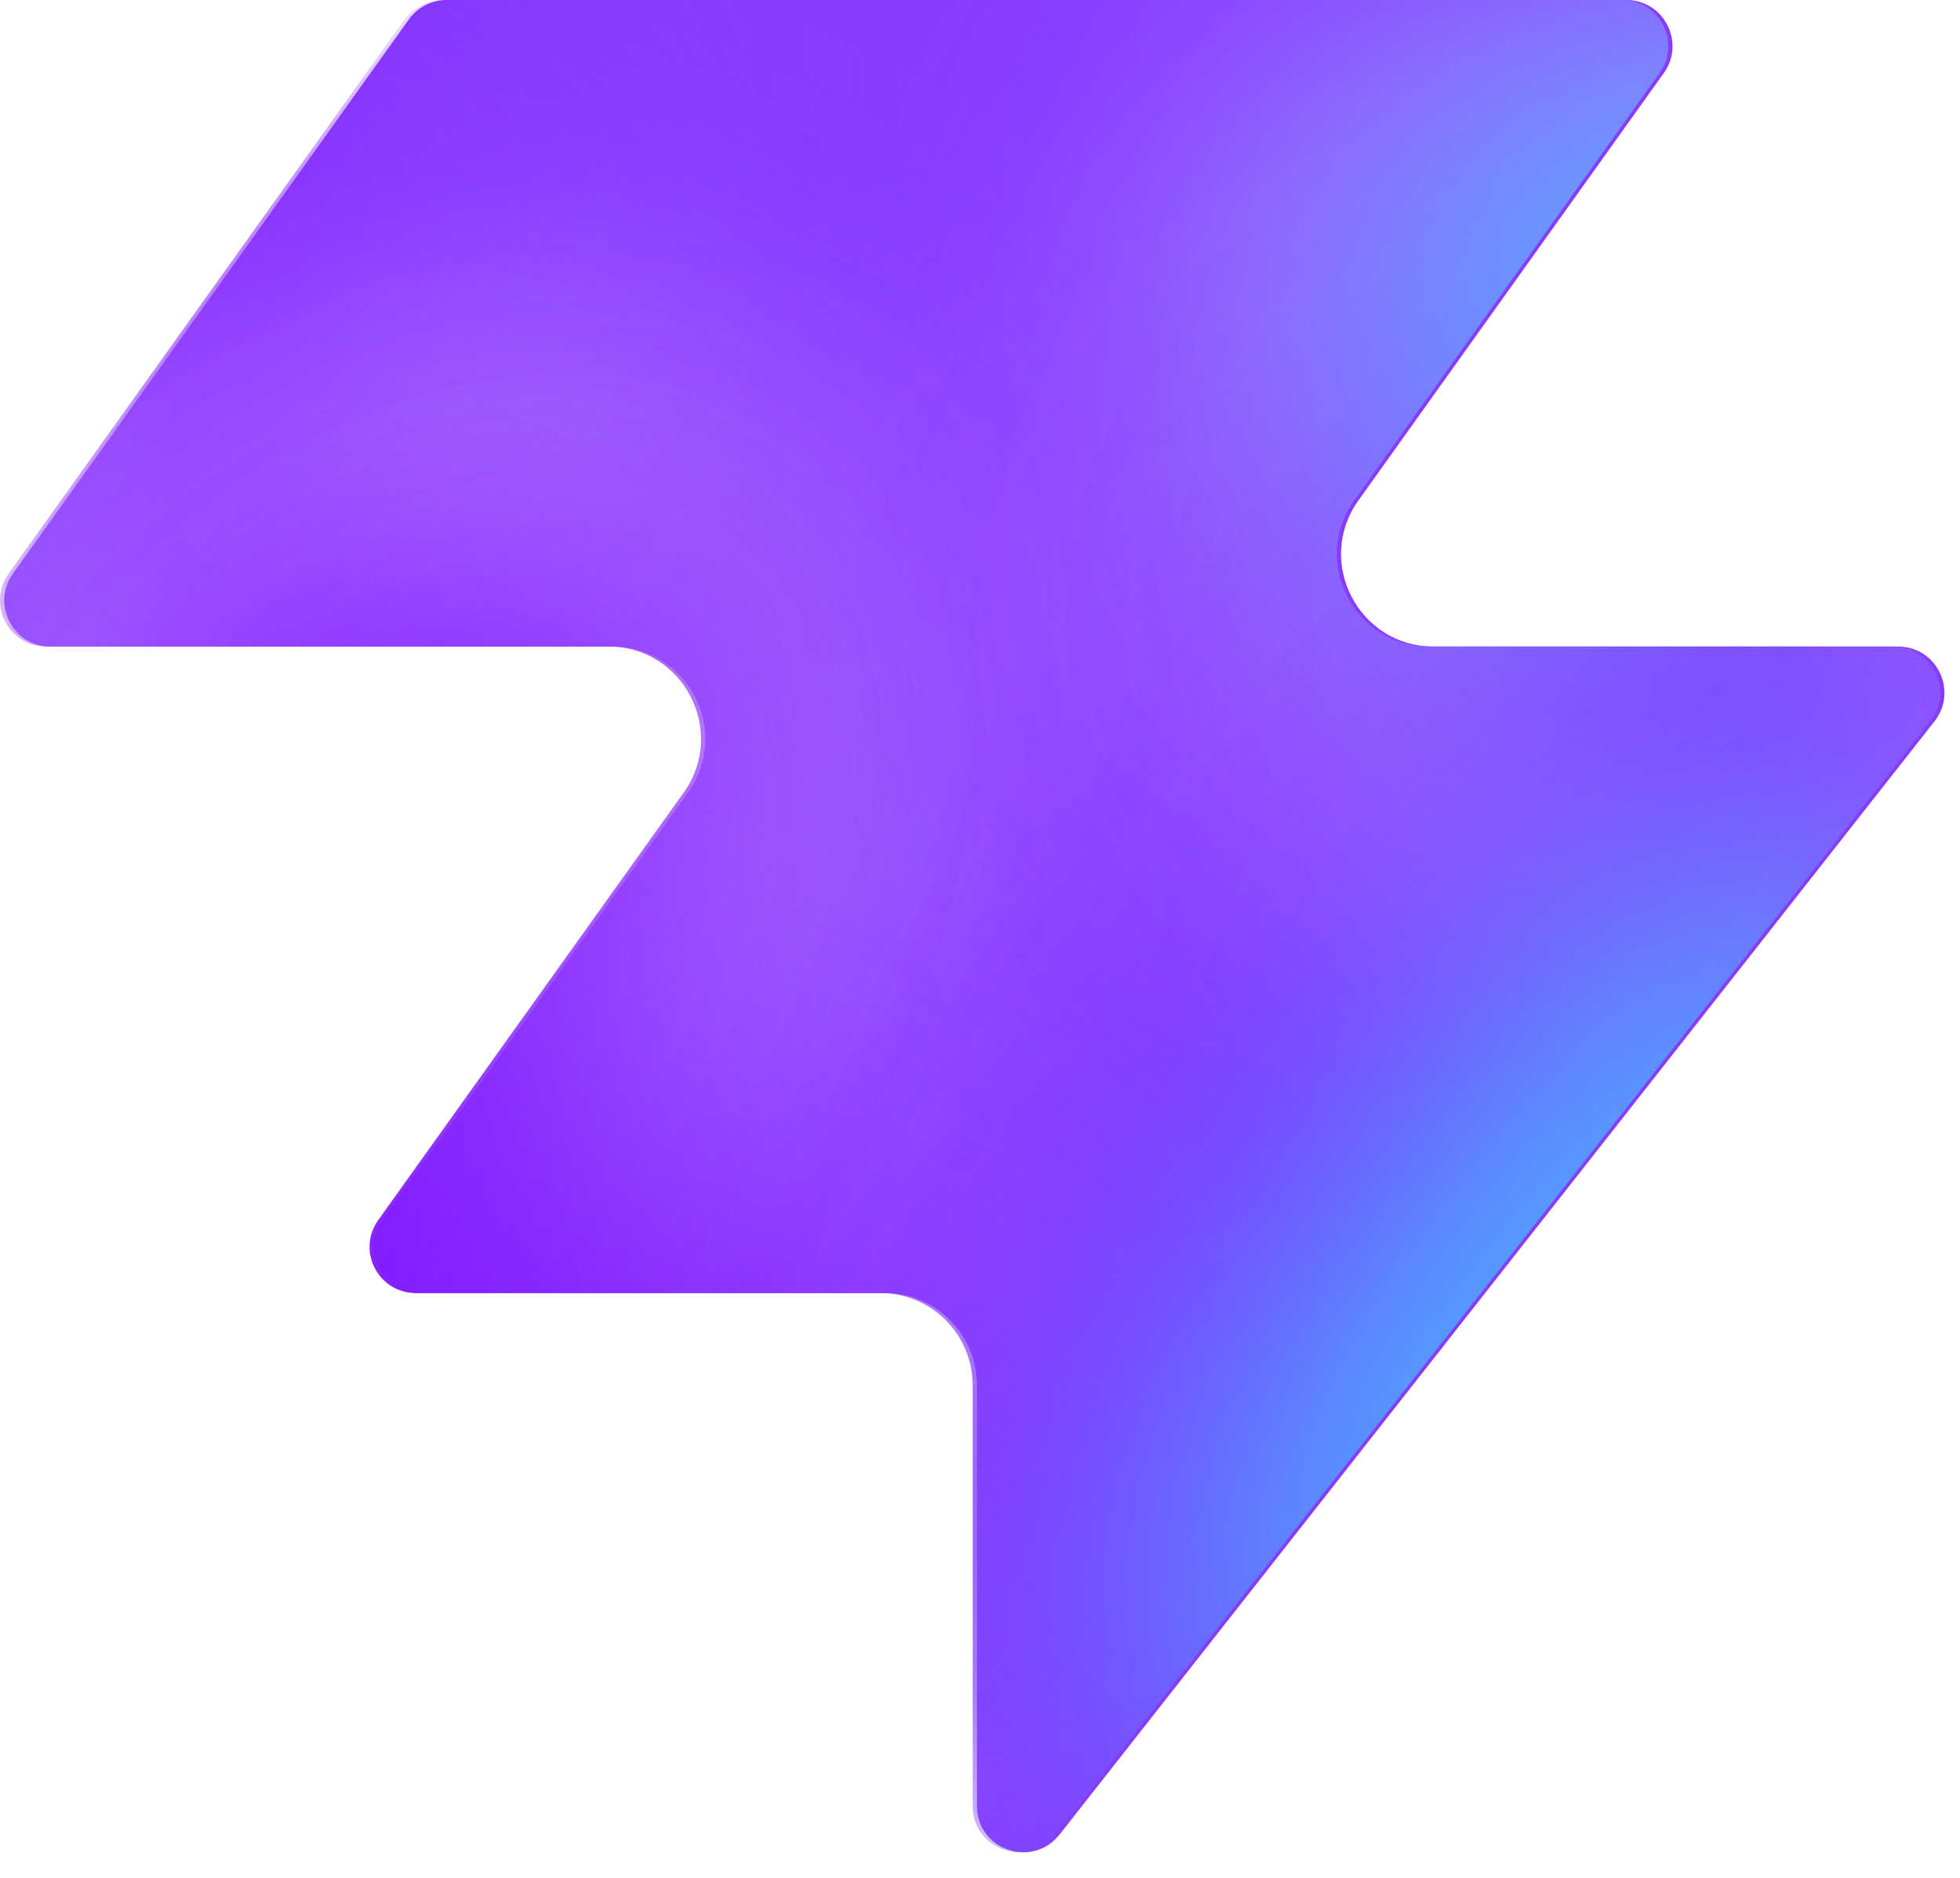
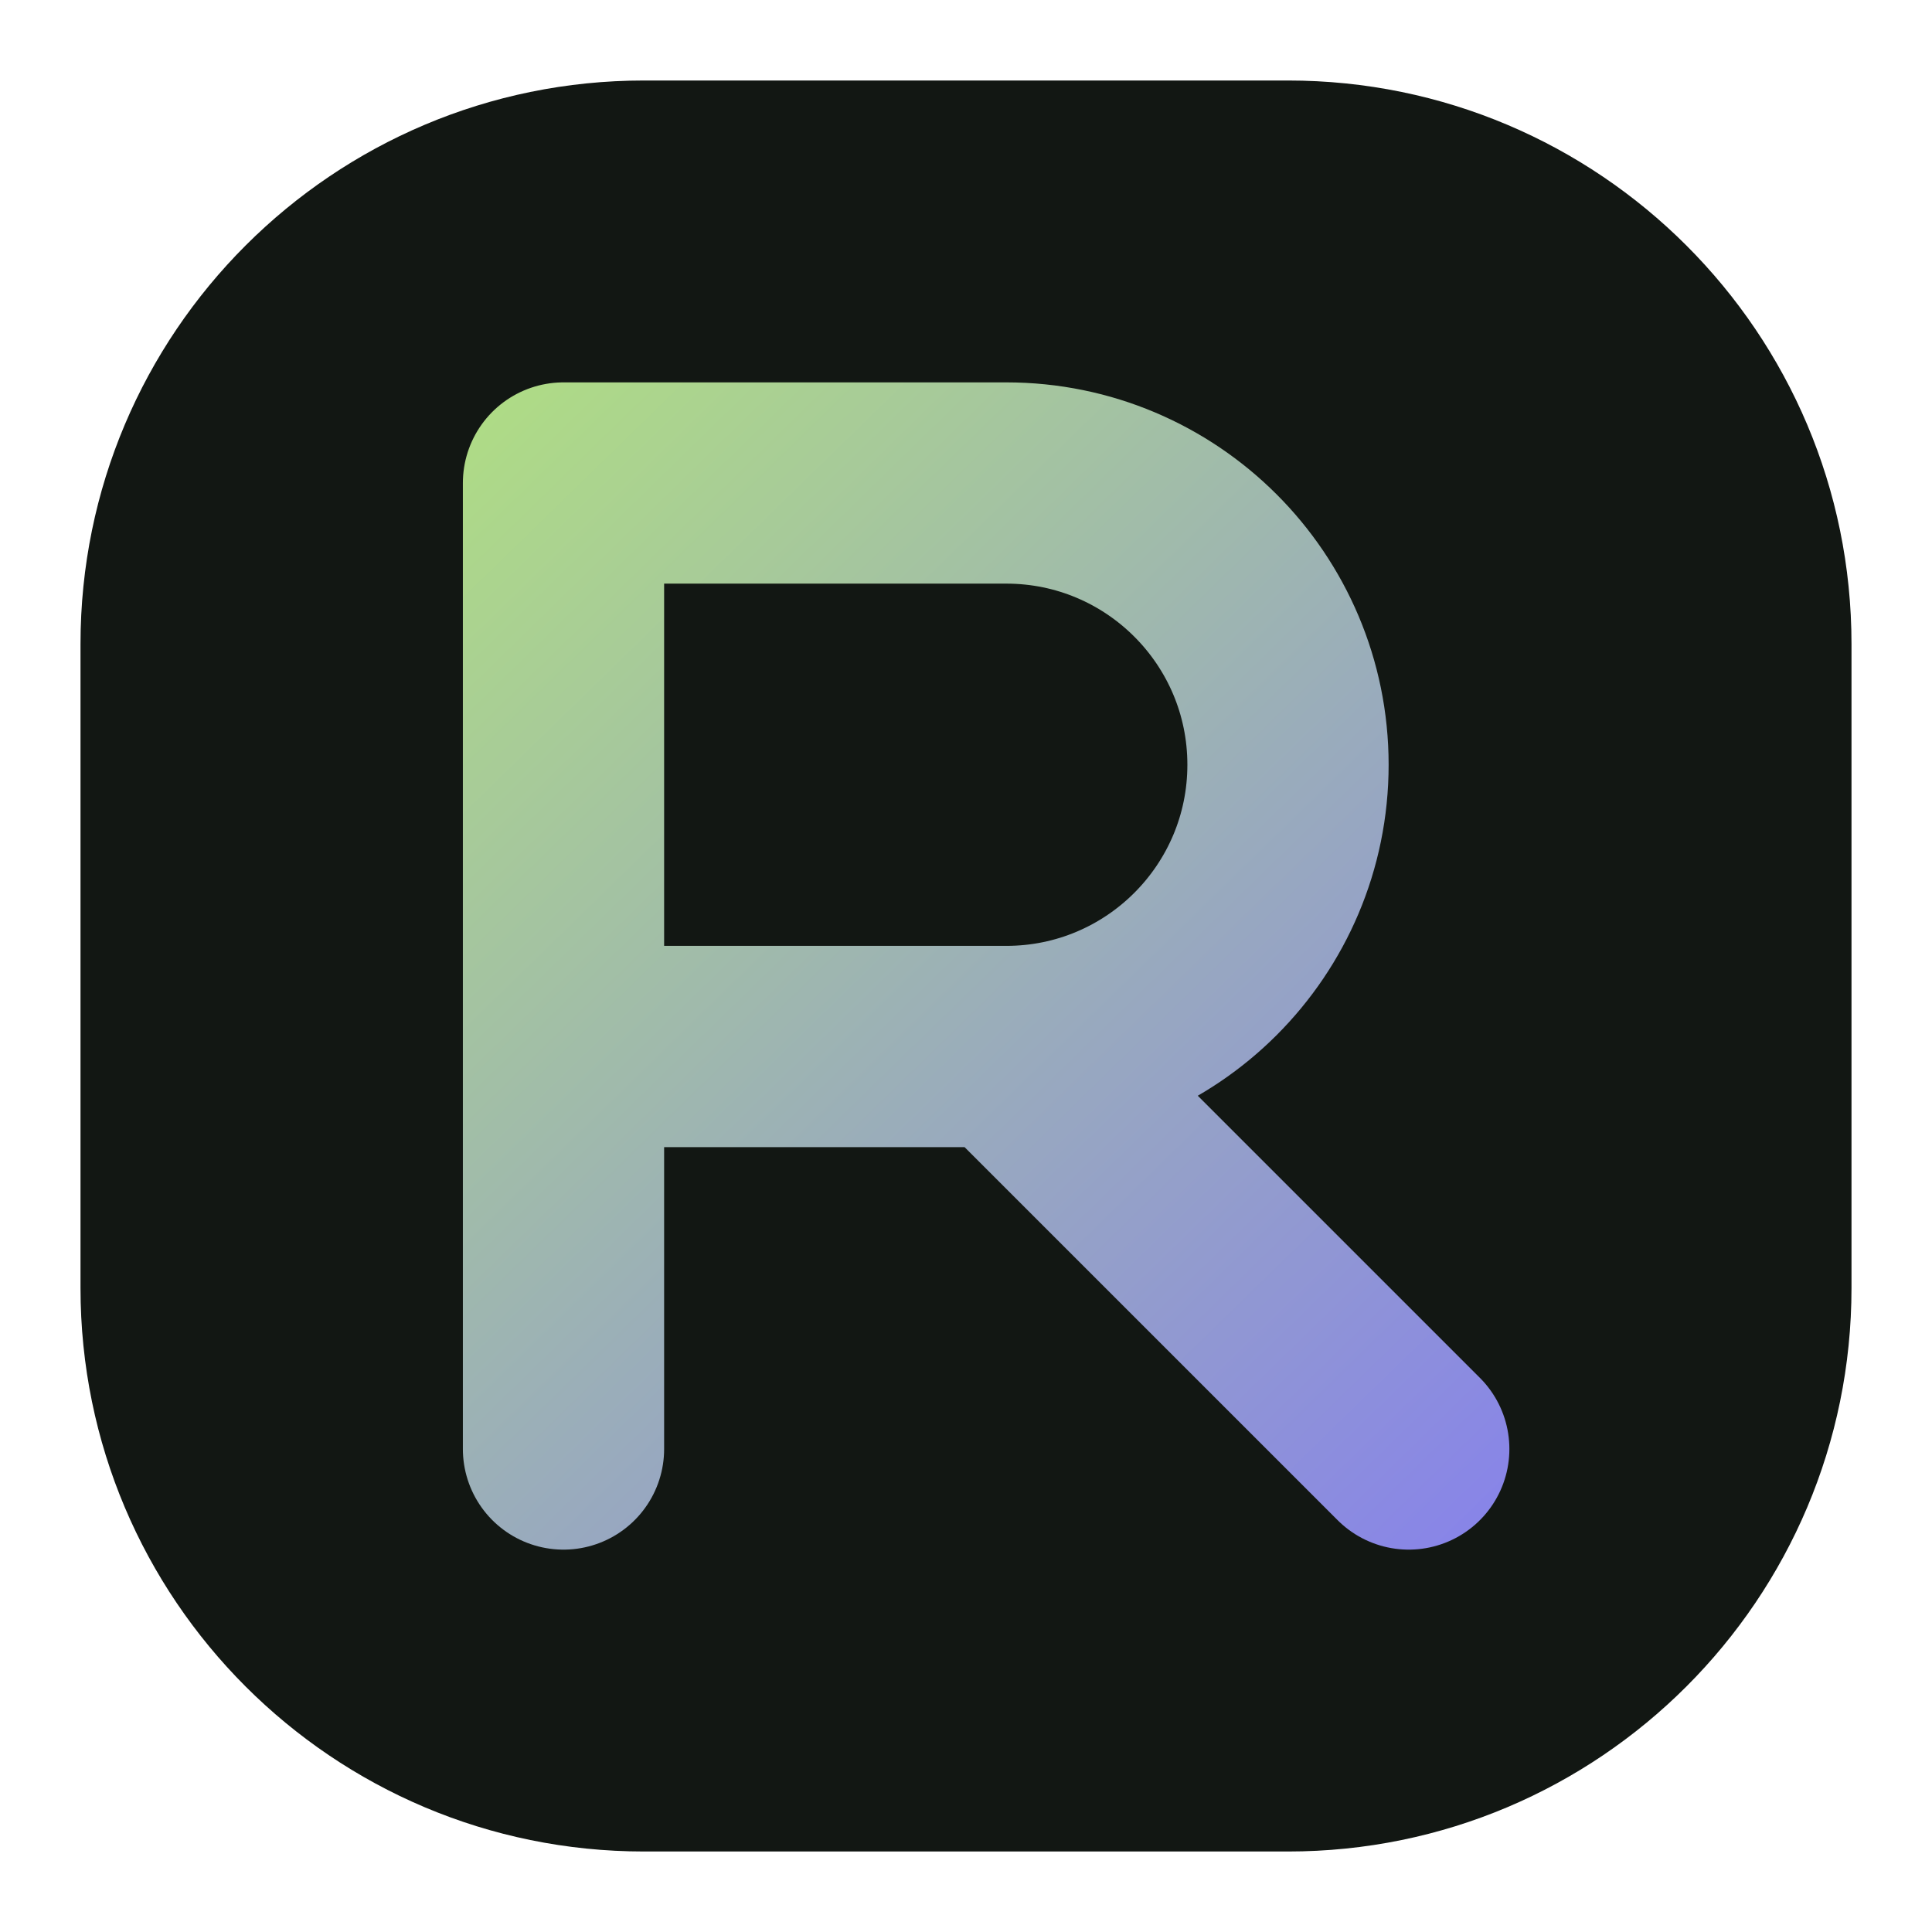
- <svg xmlns="http://www.w3.org/2000/svg" width="48" height="46" fill="none" viewBox="0 0 48 46">
-   <path fill="#863bff" d="M25.946 44.938c-.664.845-2.021.375-2.021-.698V33.937a2.26 2.26 0 0 0-2.262-2.262H10.287c-.92 0-1.456-1.04-.92-1.788l7.48-10.471c1.07-1.497 0-3.578-1.842-3.578H1.237c-.92 0-1.456-1.04-.92-1.788L10.013.474c.214-.297.556-.474.92-.474h28.894c.92 0 1.456 1.04.92 1.788l-7.48 10.471c-1.07 1.498 0 3.579 1.842 3.579h11.377c.943 0 1.473 1.088.89 1.83L25.947 44.94z" style="fill:#863bff;fill:color(display-p3 .525 .23 1);fill-opacity:1" />
-   <mask id="a" width="48" height="46" x="0" y="0" maskUnits="userSpaceOnUse" style="mask-type:alpha">
-     <path fill="#000" d="M25.842 44.938c-.664.844-2.021.375-2.021-.698V33.937a2.26 2.26 0 0 0-2.262-2.262H10.183c-.92 0-1.456-1.04-.92-1.788l7.48-10.471c1.07-1.498 0-3.579-1.842-3.579H1.133c-.92 0-1.456-1.04-.92-1.787L9.91.473c.214-.297.556-.474.92-.474h28.894c.92 0 1.456 1.04.92 1.788l-7.48 10.471c-1.07 1.498 0 3.578 1.842 3.578h11.377c.943 0 1.473 1.088.89 1.832L25.843 44.94z" style="fill:#000;fill-opacity:1" />
-   </mask>
-   <g mask="url(#a)">
-     <g filter="url(#b)">
-       <ellipse cx="5.508" cy="14.704" fill="#ede6ff" rx="5.508" ry="14.704" style="fill:#ede6ff;fill:color(display-p3 .927 .903 1);fill-opacity:1" transform="matrix(.00324 1 1 -.00324 -4.47 31.516)" />
-     </g>
-     <g filter="url(#c)">
-       <ellipse cx="10.399" cy="29.851" fill="#ede6ff" rx="10.399" ry="29.851" style="fill:#ede6ff;fill:color(display-p3 .927 .903 1);fill-opacity:1" transform="matrix(.00324 1 1 -.00324 -39.328 7.883)" />
-     </g>
-     <g filter="url(#d)">
-       <ellipse cx="5.508" cy="30.487" fill="#7e14ff" rx="5.508" ry="30.487" style="fill:#7e14ff;fill:color(display-p3 .492 .077 1);fill-opacity:1" transform="rotate(89.814 -25.913 -14.639)scale(1 -1)" />
-     </g>
-     <g filter="url(#e)">
-       <ellipse cx="5.508" cy="30.599" fill="#7e14ff" rx="5.508" ry="30.599" style="fill:#7e14ff;fill:color(display-p3 .492 .077 1);fill-opacity:1" transform="rotate(89.814 -32.644 -3.334)scale(1 -1)" />
-     </g>
-     <g filter="url(#f)">
-       <ellipse cx="5.508" cy="30.599" fill="#7e14ff" rx="5.508" ry="30.599" style="fill:#7e14ff;fill:color(display-p3 .492 .077 1);fill-opacity:1" transform="matrix(.00324 1 1 -.00324 -34.34 30.47)" />
-     </g>
-     <g filter="url(#g)">
-       <ellipse cx="14.072" cy="22.078" fill="#ede6ff" rx="14.072" ry="22.078" style="fill:#ede6ff;fill:color(display-p3 .927 .903 1);fill-opacity:1" transform="rotate(93.35 24.506 48.493)scale(-1 1)" />
-     </g>
-     <g filter="url(#h)">
-       <ellipse cx="3.47" cy="21.501" fill="#7e14ff" rx="3.47" ry="21.501" style="fill:#7e14ff;fill:color(display-p3 .492 .077 1);fill-opacity:1" transform="rotate(89.009 28.708 47.59)scale(-1 1)" />
-     </g>
-     <g filter="url(#i)">
-       <ellipse cx="3.47" cy="21.501" fill="#7e14ff" rx="3.47" ry="21.501" style="fill:#7e14ff;fill:color(display-p3 .492 .077 1);fill-opacity:1" transform="rotate(89.009 28.708 47.59)scale(-1 1)" />
-     </g>
-     <g filter="url(#j)">
-       <ellipse cx=".387" cy="8.972" fill="#7e14ff" rx="4.407" ry="29.108" style="fill:#7e14ff;fill:color(display-p3 .492 .077 1);fill-opacity:1" transform="rotate(39.51 .387 8.972)" />
-     </g>
-     <g filter="url(#k)">
-       <ellipse cx="47.523" cy="-6.092" fill="#7e14ff" rx="4.407" ry="29.108" style="fill:#7e14ff;fill:color(display-p3 .492 .077 1);fill-opacity:1" transform="rotate(37.892 47.523 -6.092)" />
-     </g>
-     <g filter="url(#l)">
-       <ellipse cx="41.412" cy="6.333" fill="#47bfff" rx="5.971" ry="9.665" style="fill:#47bfff;fill:color(display-p3 .28 .748 1);fill-opacity:1" transform="rotate(37.892 41.412 6.333)" />
-     </g>
-     <g filter="url(#m)">
-       <ellipse cx="-1.879" cy="38.332" fill="#7e14ff" rx="4.407" ry="29.108" style="fill:#7e14ff;fill:color(display-p3 .492 .077 1);fill-opacity:1" transform="rotate(37.892 -1.88 38.332)" />
-     </g>
-     <g filter="url(#n)">
-       <ellipse cx="-1.879" cy="38.332" fill="#7e14ff" rx="4.407" ry="29.108" style="fill:#7e14ff;fill:color(display-p3 .492 .077 1);fill-opacity:1" transform="rotate(37.892 -1.88 38.332)" />
-     </g>
-     <g filter="url(#o)">
-       <ellipse cx="35.651" cy="29.907" fill="#7e14ff" rx="4.407" ry="29.108" style="fill:#7e14ff;fill:color(display-p3 .492 .077 1);fill-opacity:1" transform="rotate(37.892 35.651 29.907)" />
-     </g>
-     <g filter="url(#p)">
-       <ellipse cx="38.418" cy="32.4" fill="#47bfff" rx="5.971" ry="15.297" style="fill:#47bfff;fill:color(display-p3 .28 .748 1);fill-opacity:1" transform="rotate(37.892 38.418 32.4)" />
-     </g>
-   </g>
+ <svg xmlns="http://www.w3.org/2000/svg" viewBox="0 0 48 48" fill="none">
  <defs>
-     <filter id="b" width="60.045" height="41.654" x="-19.77" y="16.149" color-interpolation-filters="sRGB" filterUnits="userSpaceOnUse">
-       <feFlood flood-opacity="0" result="BackgroundImageFix" />
-       <feBlend in="SourceGraphic" in2="BackgroundImageFix" result="shape" />
-       <feGaussianBlur result="effect1_foregroundBlur_2002_17158" stdDeviation="7.659" />
-     </filter>
-     <filter id="c" width="90.34" height="51.437" x="-54.613" y="-7.533" color-interpolation-filters="sRGB" filterUnits="userSpaceOnUse">
-       <feFlood flood-opacity="0" result="BackgroundImageFix" />
-       <feBlend in="SourceGraphic" in2="BackgroundImageFix" result="shape" />
-       <feGaussianBlur result="effect1_foregroundBlur_2002_17158" stdDeviation="7.659" />
-     </filter>
-     <filter id="d" width="79.355" height="29.4" x="-49.64" y="2.03" color-interpolation-filters="sRGB" filterUnits="userSpaceOnUse">
-       <feFlood flood-opacity="0" result="BackgroundImageFix" />
-       <feBlend in="SourceGraphic" in2="BackgroundImageFix" result="shape" />
-       <feGaussianBlur result="effect1_foregroundBlur_2002_17158" stdDeviation="4.596" />
-     </filter>
-     <filter id="e" width="79.579" height="29.4" x="-45.045" y="20.029" color-interpolation-filters="sRGB" filterUnits="userSpaceOnUse">
-       <feFlood flood-opacity="0" result="BackgroundImageFix" />
-       <feBlend in="SourceGraphic" in2="BackgroundImageFix" result="shape" />
-       <feGaussianBlur result="effect1_foregroundBlur_2002_17158" stdDeviation="4.596" />
-     </filter>
-     <filter id="f" width="79.579" height="29.4" x="-43.513" y="21.178" color-interpolation-filters="sRGB" filterUnits="userSpaceOnUse">
-       <feFlood flood-opacity="0" result="BackgroundImageFix" />
-       <feBlend in="SourceGraphic" in2="BackgroundImageFix" result="shape" />
-       <feGaussianBlur result="effect1_foregroundBlur_2002_17158" stdDeviation="4.596" />
-     </filter>
-     <filter id="g" width="74.749" height="58.852" x="15.756" y="-17.901" color-interpolation-filters="sRGB" filterUnits="userSpaceOnUse">
-       <feFlood flood-opacity="0" result="BackgroundImageFix" />
-       <feBlend in="SourceGraphic" in2="BackgroundImageFix" result="shape" />
-       <feGaussianBlur result="effect1_foregroundBlur_2002_17158" stdDeviation="7.659" />
-     </filter>
-     <filter id="h" width="61.377" height="25.362" x="23.548" y="2.284" color-interpolation-filters="sRGB" filterUnits="userSpaceOnUse">
-       <feFlood flood-opacity="0" result="BackgroundImageFix" />
-       <feBlend in="SourceGraphic" in2="BackgroundImageFix" result="shape" />
-       <feGaussianBlur result="effect1_foregroundBlur_2002_17158" stdDeviation="4.596" />
-     </filter>
-     <filter id="i" width="61.377" height="25.362" x="23.548" y="2.284" color-interpolation-filters="sRGB" filterUnits="userSpaceOnUse">
-       <feFlood flood-opacity="0" result="BackgroundImageFix" />
-       <feBlend in="SourceGraphic" in2="BackgroundImageFix" result="shape" />
-       <feGaussianBlur result="effect1_foregroundBlur_2002_17158" stdDeviation="4.596" />
-     </filter>
-     <filter id="j" width="56.045" height="63.649" x="-27.636" y="-22.853" color-interpolation-filters="sRGB" filterUnits="userSpaceOnUse">
-       <feFlood flood-opacity="0" result="BackgroundImageFix" />
-       <feBlend in="SourceGraphic" in2="BackgroundImageFix" result="shape" />
-       <feGaussianBlur result="effect1_foregroundBlur_2002_17158" stdDeviation="4.596" />
-     </filter>
-     <filter id="k" width="54.814" height="64.646" x="20.116" y="-38.415" color-interpolation-filters="sRGB" filterUnits="userSpaceOnUse">
-       <feFlood flood-opacity="0" result="BackgroundImageFix" />
-       <feBlend in="SourceGraphic" in2="BackgroundImageFix" result="shape" />
-       <feGaussianBlur result="effect1_foregroundBlur_2002_17158" stdDeviation="4.596" />
-     </filter>
-     <filter id="l" width="33.541" height="35.313" x="24.641" y="-11.323" color-interpolation-filters="sRGB" filterUnits="userSpaceOnUse">
-       <feFlood flood-opacity="0" result="BackgroundImageFix" />
-       <feBlend in="SourceGraphic" in2="BackgroundImageFix" result="shape" />
-       <feGaussianBlur result="effect1_foregroundBlur_2002_17158" stdDeviation="4.596" />
-     </filter>
-     <filter id="m" width="54.814" height="64.646" x="-29.286" y="6.009" color-interpolation-filters="sRGB" filterUnits="userSpaceOnUse">
-       <feFlood flood-opacity="0" result="BackgroundImageFix" />
-       <feBlend in="SourceGraphic" in2="BackgroundImageFix" result="shape" />
-       <feGaussianBlur result="effect1_foregroundBlur_2002_17158" stdDeviation="4.596" />
-     </filter>
-     <filter id="n" width="54.814" height="64.646" x="-29.286" y="6.009" color-interpolation-filters="sRGB" filterUnits="userSpaceOnUse">
-       <feFlood flood-opacity="0" result="BackgroundImageFix" />
-       <feBlend in="SourceGraphic" in2="BackgroundImageFix" result="shape" />
-       <feGaussianBlur result="effect1_foregroundBlur_2002_17158" stdDeviation="4.596" />
-     </filter>
-     <filter id="o" width="54.814" height="64.646" x="8.244" y="-2.416" color-interpolation-filters="sRGB" filterUnits="userSpaceOnUse">
-       <feFlood flood-opacity="0" result="BackgroundImageFix" />
-       <feBlend in="SourceGraphic" in2="BackgroundImageFix" result="shape" />
-       <feGaussianBlur result="effect1_foregroundBlur_2002_17158" stdDeviation="4.596" />
-     </filter>
-     <filter id="p" width="39.409" height="43.623" x="18.713" y="10.588" color-interpolation-filters="sRGB" filterUnits="userSpaceOnUse">
-       <feFlood flood-opacity="0" result="BackgroundImageFix" />
-       <feBlend in="SourceGraphic" in2="BackgroundImageFix" result="shape" />
-       <feGaussianBlur result="effect1_foregroundBlur_2002_17158" stdDeviation="4.596" />
-     </filter>
+     <linearGradient id="relay" x1="4" y1="4" x2="43" y2="44" gradientUnits="userSpaceOnUse">
+       <stop stop-color="#B9F36B" />
+       <stop offset="1" stop-color="#7F70FF" />
+     </linearGradient>
  </defs>
+   <rect x="2" y="2" width="44" height="44" rx="14" fill="#121713" />
+   <path d="M14 36V12h11a7 7 0 0 1 0 14H14m11 0 10 10" stroke="url(#relay)" stroke-width="5" stroke-linecap="round" stroke-linejoin="round" />
</svg>
